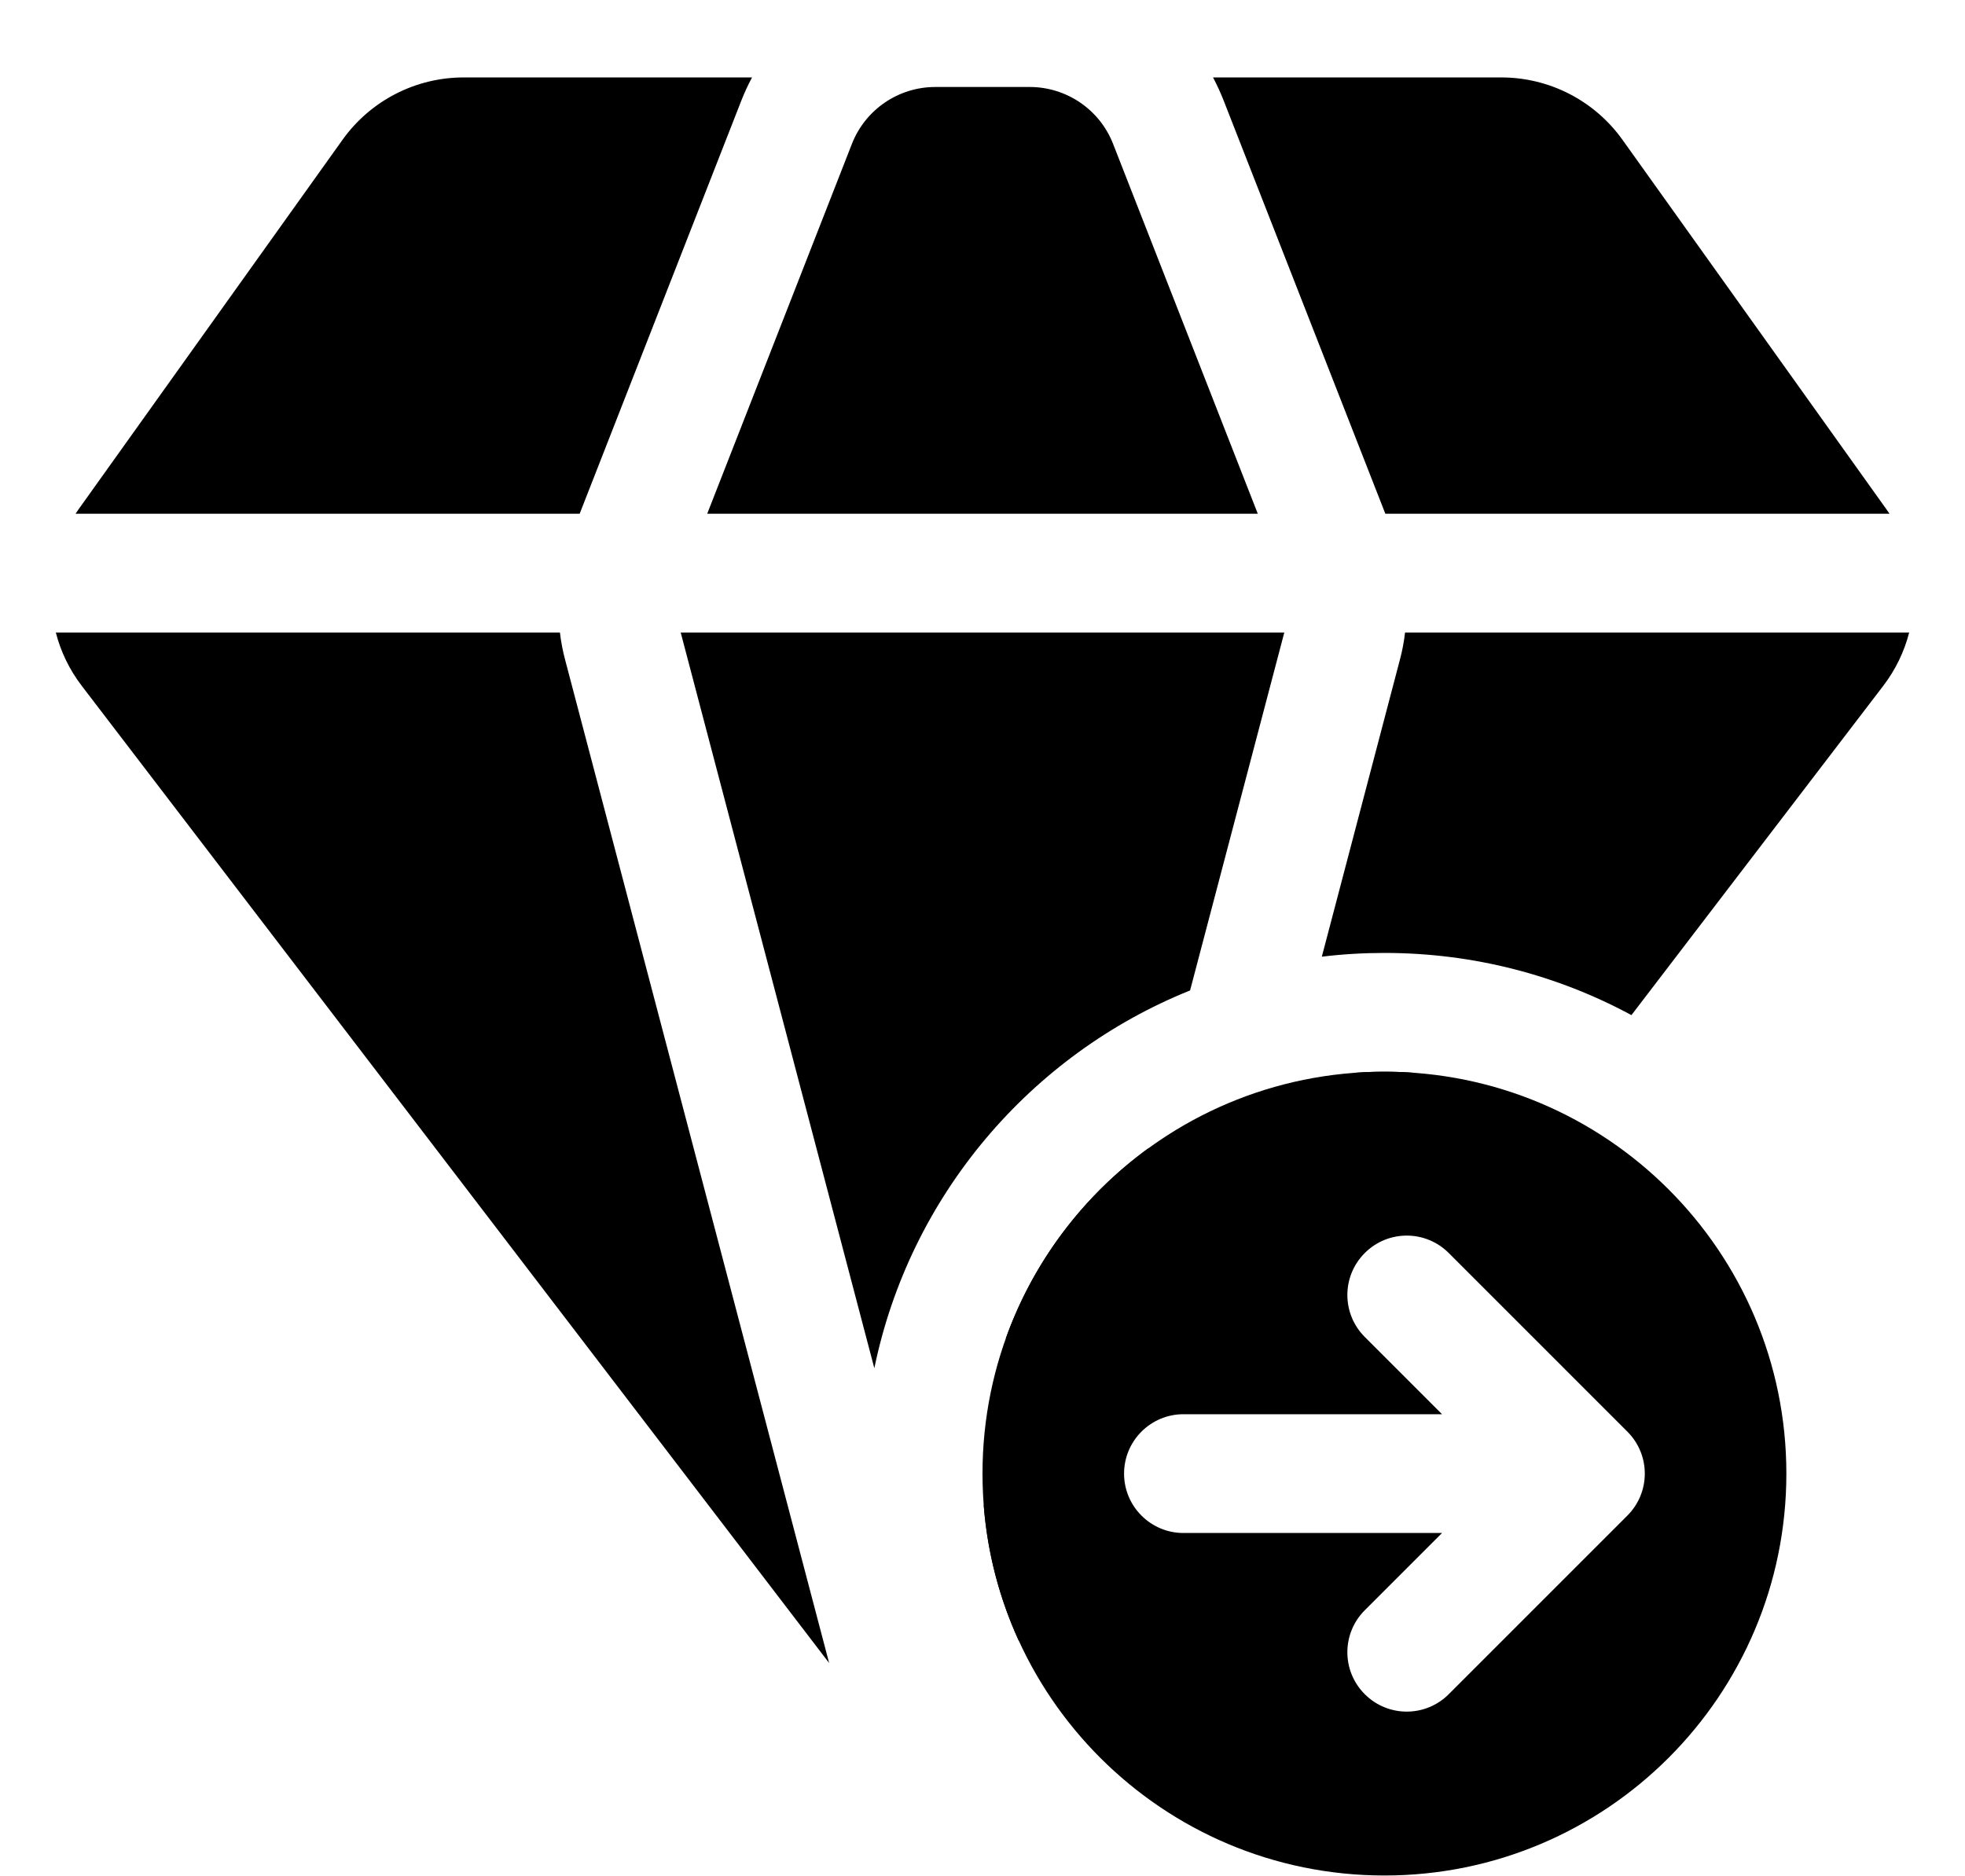
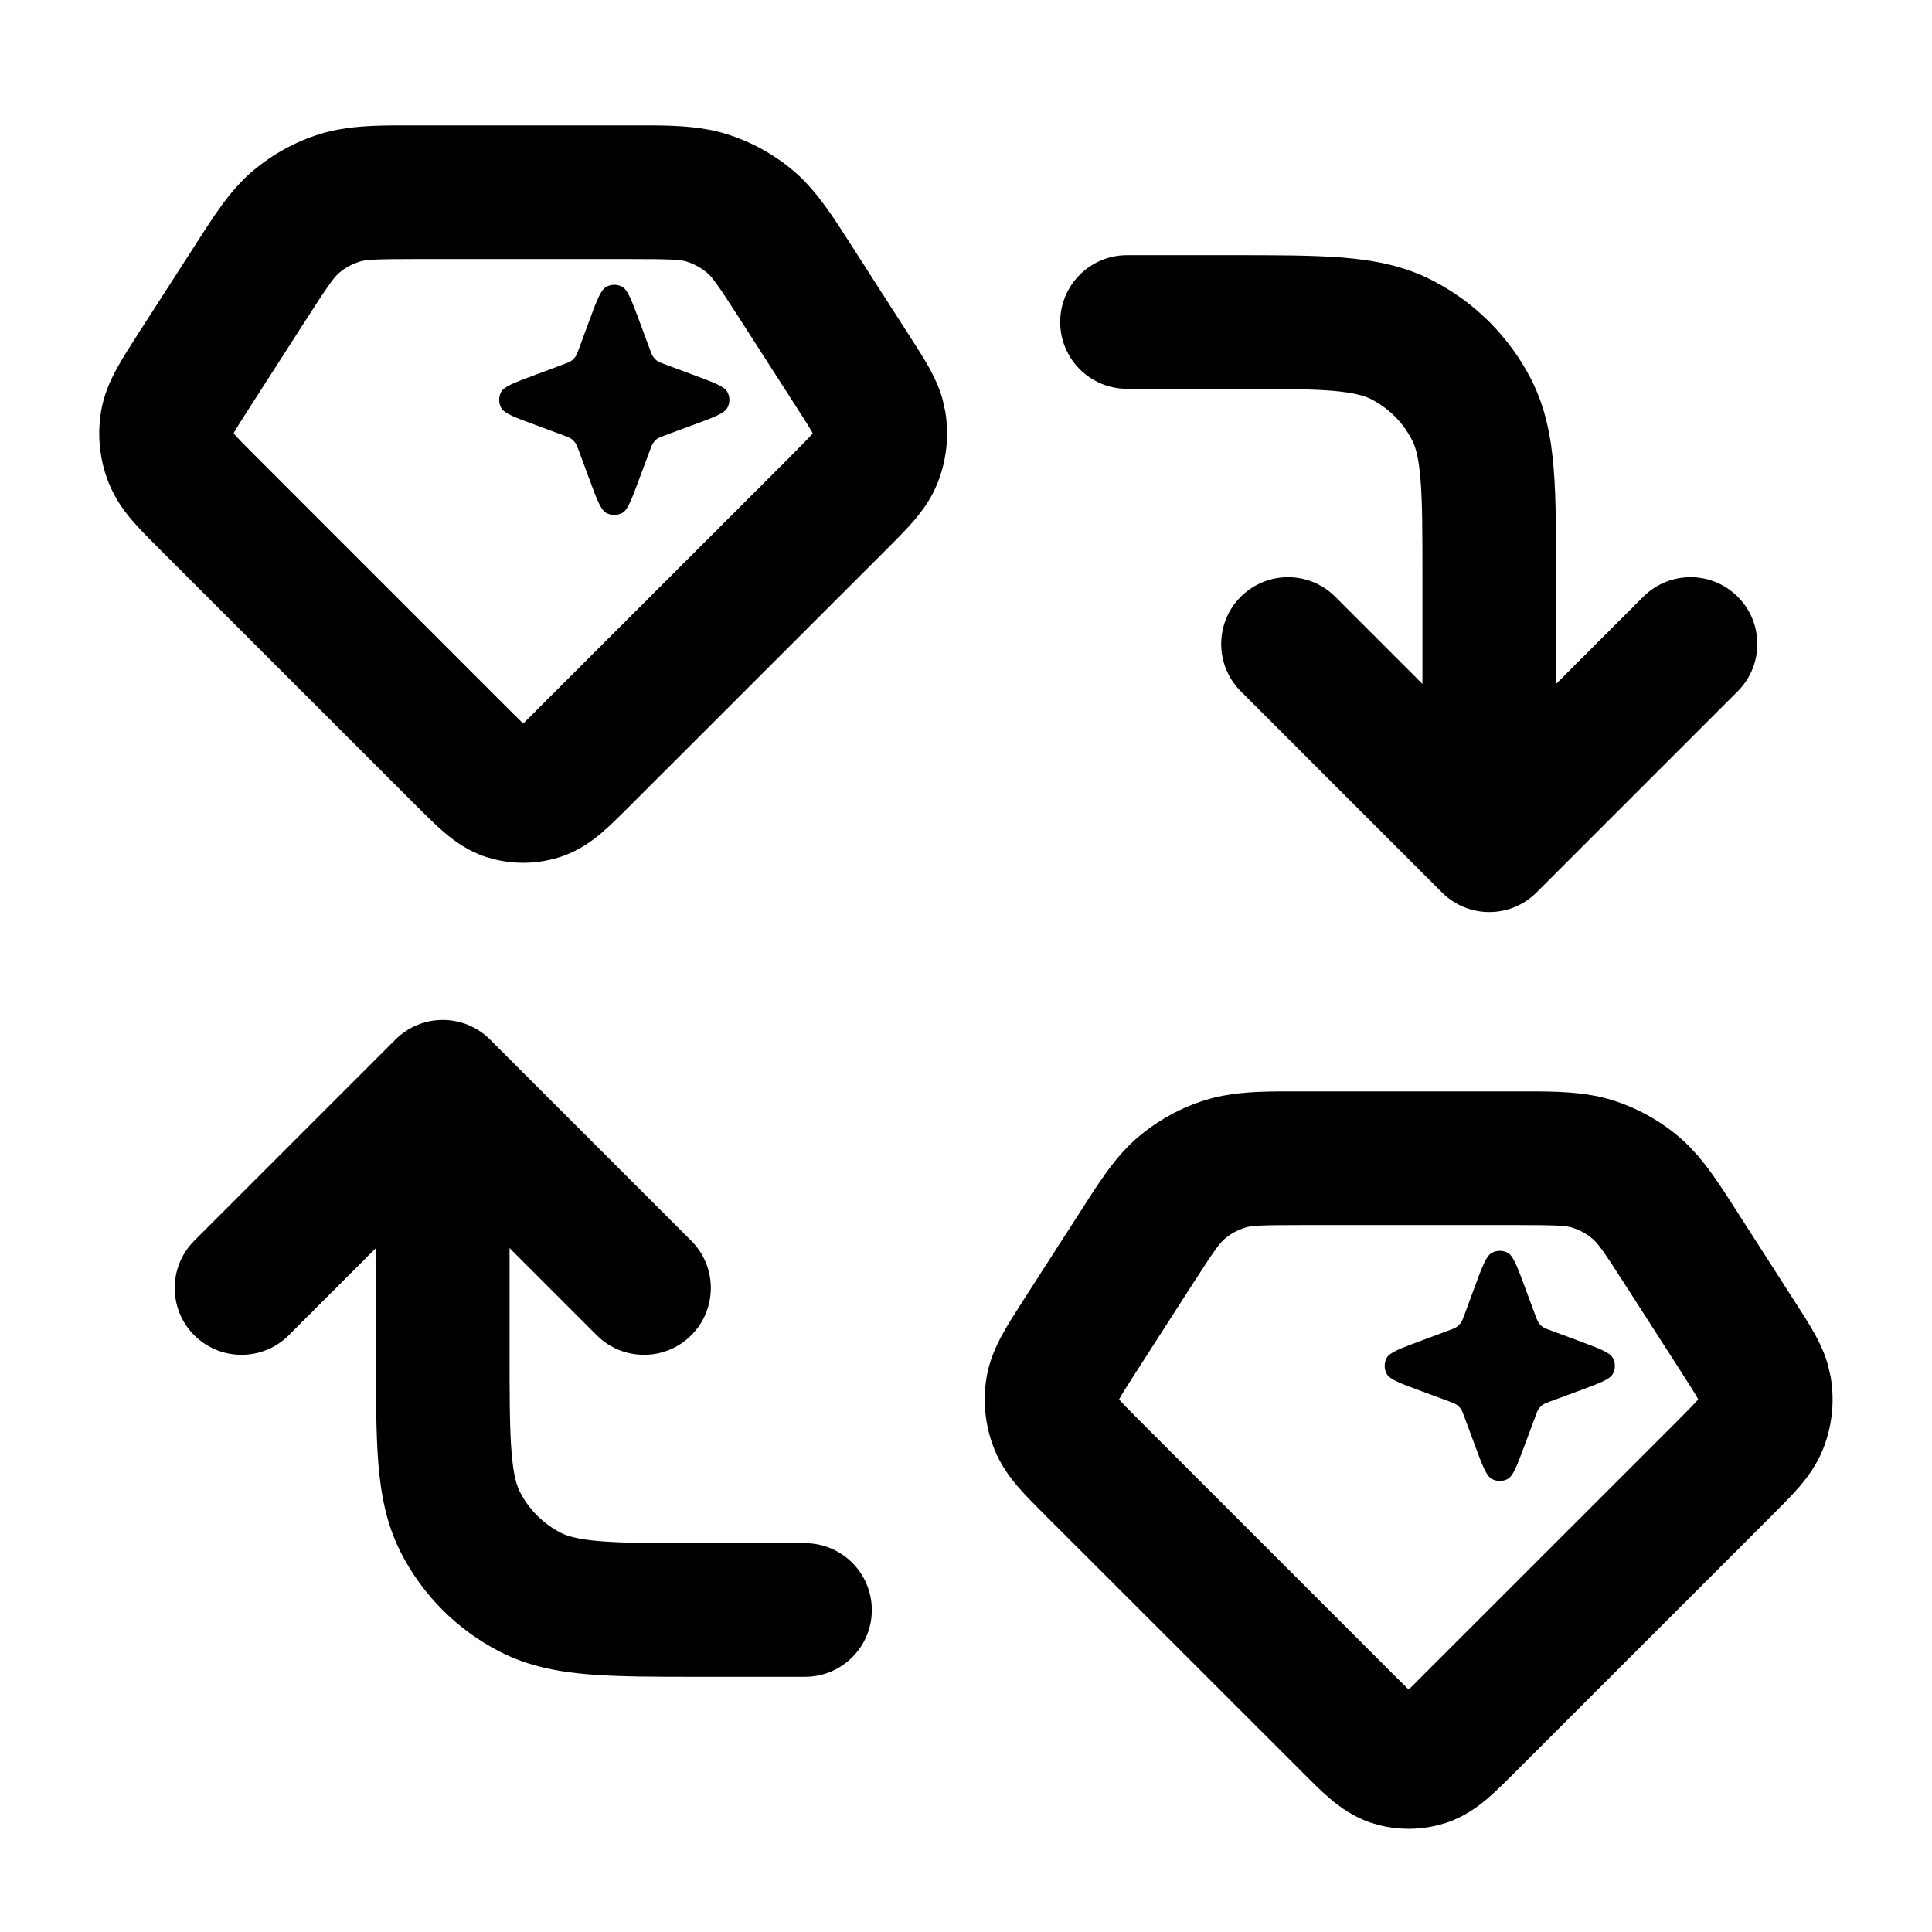
- <svg xmlns="http://www.w3.org/2000/svg" width="22" height="21" viewBox="0 0 22 21" fill="none">
-   <path fill-rule="evenodd" clip-rule="evenodd" d="M9.538 1.611C9.688 1.227 10.059 0.974 10.471 0.974H11.529C11.941 0.974 12.312 1.227 12.462 1.611L14.082 5.752H7.918L9.538 1.611ZM6.49 5.752H0.846C0.858 5.734 0.87 5.716 0.883 5.698L3.835 1.565C4.148 1.127 4.653 0.867 5.191 0.867H8.42C8.375 0.95 8.335 1.037 8.3 1.126L6.49 5.752ZM0.915 7.679C0.776 7.497 0.679 7.294 0.625 7.082H6.269C6.281 7.187 6.301 7.292 6.329 7.395L9.283 18.621L0.915 7.679ZM11.259 14.991L12.856 12.869L12.859 12.856C12.13 13.385 11.567 14.127 11.259 14.991ZM11.013 16.847C11.054 17.388 11.191 17.902 11.407 18.373L11.564 17.777L11.076 16.962C11.054 16.924 11.033 16.886 11.013 16.847ZM9.789 15.32L7.621 7.082H14.379L13.324 11.09C11.535 11.81 10.186 13.391 9.789 15.32ZM14.799 10.712L15.671 7.395C15.699 7.292 15.719 7.187 15.731 7.082H21.375C21.321 7.294 21.224 7.497 21.085 7.679L19.125 10.242L18.271 11.359C18.269 11.361 18.267 11.364 18.265 11.366C17.443 10.922 16.501 10.67 15.5 10.67C15.263 10.67 15.029 10.684 14.799 10.712ZM15.156 12.013C15.27 12.004 15.384 12 15.5 12C15.616 12 15.73 12.004 15.844 12.013H15.156ZM21.117 5.698C21.13 5.716 21.143 5.734 21.155 5.752H15.51L13.7 1.126C13.665 1.037 13.625 0.95 13.581 0.867H16.809C17.347 0.867 17.852 1.127 18.165 1.565L21.117 5.698Z" fill="black" />
-   <path fill-rule="evenodd" clip-rule="evenodd" d="M15.5 21C17.985 21 20 18.985 20 16.5C20 14.015 17.985 12 15.5 12C13.015 12 11 14.015 11 16.5C11 18.985 13.015 21 15.5 21ZM16.22 14.03C15.96 13.77 15.54 13.77 15.28 14.03C15.02 14.29 15.02 14.71 15.28 14.97L16.145 15.835H13.25C12.883 15.835 12.585 16.133 12.585 16.5C12.585 16.867 12.883 17.165 13.25 17.165H16.145L15.28 18.03C15.02 18.29 15.02 18.71 15.28 18.97C15.54 19.23 15.96 19.23 16.22 18.97L18.22 16.97C18.48 16.71 18.48 16.29 18.22 16.03L16.22 14.03Z" fill="black" />
+ <svg xmlns="http://www.w3.org/2000/svg" width="24" height="24" viewBox="0 0 24 24" fill="none">
+   <path d="M19.131 13.558C19.448 13.561 19.741 13.578 20.021 13.664C20.325 13.758 20.608 13.913 20.852 14.118C21.075 14.306 21.248 14.544 21.422 14.809L21.598 15.081V15.082L22.285 16.152C22.382 16.302 22.479 16.452 22.552 16.586C22.61 16.693 22.669 16.818 22.709 16.962L22.743 17.113V17.114C22.792 17.411 22.759 17.717 22.648 17.997C22.569 18.196 22.455 18.349 22.349 18.473C22.249 18.588 22.123 18.714 21.997 18.84L18.84 21.996C18.718 22.118 18.591 22.246 18.475 22.345C18.351 22.45 18.184 22.572 17.962 22.645H17.961C17.699 22.73 17.418 22.741 17.151 22.677L17.036 22.645C16.814 22.572 16.648 22.45 16.524 22.345C16.407 22.246 16.28 22.118 16.159 21.996L13.001 18.84C12.875 18.714 12.748 18.588 12.649 18.473C12.542 18.349 12.429 18.196 12.35 17.997C12.238 17.716 12.206 17.41 12.255 17.113C12.29 16.903 12.369 16.729 12.447 16.586C12.519 16.452 12.616 16.302 12.712 16.152L13.401 15.081C13.64 14.708 13.848 14.369 14.146 14.118H14.147C14.391 13.913 14.673 13.758 14.978 13.664C15.257 13.578 15.551 13.561 15.867 13.558H19.131ZM16.192 15.218C15.644 15.218 15.544 15.226 15.468 15.25C15.376 15.279 15.289 15.325 15.215 15.388C15.154 15.439 15.093 15.518 14.797 15.979L14.109 17.05C13.999 17.22 13.942 17.31 13.905 17.378C13.904 17.38 13.902 17.381 13.902 17.383C13.903 17.384 13.904 17.386 13.905 17.388C13.956 17.446 14.032 17.523 14.175 17.666L17.331 20.822L17.498 20.987H17.5C17.547 20.942 17.599 20.89 17.666 20.822L20.823 17.666C20.966 17.523 21.041 17.446 21.092 17.388C21.093 17.386 21.094 17.384 21.095 17.383C21.094 17.382 21.094 17.379 21.093 17.378C21.056 17.31 20.998 17.22 20.889 17.05L20.201 15.979C19.906 15.518 19.844 15.439 19.782 15.388C19.709 15.325 19.623 15.279 19.53 15.25C19.454 15.226 19.355 15.218 18.807 15.218H16.192ZM4.913 12.913C5.238 12.589 5.763 12.589 6.087 12.913L8.587 15.413C8.911 15.737 8.911 16.263 8.587 16.587C8.263 16.911 7.738 16.911 7.413 16.587L6.33 15.504V16.8C6.33 17.373 6.331 17.754 6.355 18.046C6.378 18.328 6.419 18.454 6.458 18.531C6.57 18.751 6.749 18.93 6.969 19.042C7.046 19.081 7.173 19.122 7.454 19.145C7.746 19.169 8.127 19.17 8.7 19.17H10C10.459 19.17 10.83 19.542 10.83 20C10.83 20.458 10.459 20.83 10 20.83H8.7C8.154 20.83 7.694 20.83 7.319 20.8C6.934 20.768 6.565 20.7 6.215 20.521C5.683 20.25 5.25 19.817 4.979 19.285C4.8 18.935 4.732 18.566 4.7 18.182C4.67 17.806 4.67 17.346 4.67 16.8V15.504L3.587 16.587C3.263 16.911 2.738 16.911 2.413 16.587C2.089 16.263 2.089 15.737 2.413 15.413L4.913 12.913ZM18.534 15.562C18.594 15.53 18.667 15.53 18.728 15.562C18.798 15.599 18.846 15.729 18.943 15.99L19.07 16.332C19.089 16.384 19.099 16.411 19.114 16.433C19.128 16.452 19.145 16.47 19.164 16.483C19.186 16.499 19.213 16.509 19.266 16.528L19.608 16.655C19.869 16.752 19.999 16.8 20.036 16.87C20.069 16.931 20.069 17.005 20.036 17.065C19.999 17.136 19.868 17.184 19.608 17.28L19.266 17.406C19.213 17.426 19.186 17.436 19.164 17.451C19.145 17.465 19.128 17.482 19.114 17.502C19.099 17.524 19.089 17.551 19.07 17.604L18.943 17.944C18.846 18.205 18.798 18.336 18.728 18.373C18.667 18.405 18.594 18.405 18.534 18.373C18.463 18.336 18.414 18.205 18.318 17.944L18.192 17.604C18.172 17.551 18.162 17.524 18.147 17.502C18.133 17.482 18.116 17.465 18.096 17.451C18.074 17.436 18.047 17.426 17.994 17.406L17.654 17.28C17.393 17.184 17.262 17.136 17.225 17.065C17.193 17.005 17.193 16.931 17.225 16.87C17.262 16.8 17.393 16.752 17.654 16.655L17.994 16.528C18.047 16.509 18.074 16.499 18.096 16.483C18.116 16.47 18.133 16.452 18.147 16.433C18.162 16.411 18.172 16.384 18.192 16.332L18.318 15.99C18.414 15.729 18.463 15.599 18.534 15.562ZM15.3 3.17C15.846 3.17 16.307 3.17 16.682 3.2C17.067 3.232 17.435 3.3 17.785 3.479C18.318 3.75 18.75 4.183 19.022 4.715C19.2 5.065 19.269 5.434 19.3 5.818C19.331 6.193 19.33 6.654 19.33 7.2V8.496L20.413 7.413C20.738 7.089 21.263 7.089 21.587 7.413C21.911 7.737 21.911 8.263 21.587 8.587L19.087 11.087C18.763 11.411 18.238 11.411 17.913 11.087L15.413 8.587C15.089 8.263 15.089 7.737 15.413 7.413C15.738 7.089 16.263 7.089 16.587 7.413L17.67 8.496V7.2C17.67 6.627 17.67 6.246 17.646 5.954C17.623 5.672 17.582 5.546 17.542 5.469C17.43 5.249 17.251 5.07 17.032 4.958C16.954 4.919 16.828 4.878 16.546 4.854C16.254 4.831 15.874 4.83 15.3 4.83H14C13.542 4.83 13.17 4.458 13.17 4C13.17 3.542 13.542 3.17 14 3.17H15.3ZM8.131 1.558C8.448 1.561 8.742 1.578 9.021 1.664C9.325 1.758 9.608 1.913 9.852 2.118C10.075 2.306 10.248 2.544 10.422 2.809L10.598 3.081V3.082L11.285 4.152C11.382 4.302 11.479 4.452 11.552 4.586C11.61 4.693 11.669 4.818 11.709 4.962L11.743 5.113V5.114C11.792 5.411 11.759 5.717 11.648 5.997C11.569 6.196 11.455 6.349 11.349 6.473C11.249 6.588 11.123 6.714 10.997 6.84L7.84 9.996C7.718 10.118 7.591 10.246 7.475 10.345C7.351 10.45 7.184 10.572 6.962 10.645H6.961C6.699 10.73 6.418 10.741 6.151 10.677L6.036 10.645C5.814 10.572 5.648 10.45 5.524 10.345C5.407 10.246 5.28 10.118 5.158 9.996L2.001 6.84C1.875 6.714 1.748 6.588 1.649 6.473C1.542 6.349 1.429 6.196 1.35 5.997C1.238 5.716 1.206 5.41 1.255 5.113C1.29 4.903 1.369 4.729 1.447 4.586C1.519 4.452 1.616 4.302 1.712 4.152L2.401 3.081C2.641 2.708 2.848 2.369 3.146 2.118H3.147C3.391 1.913 3.673 1.758 3.978 1.664C4.257 1.578 4.551 1.561 4.867 1.558H8.131ZM5.192 3.218C4.644 3.218 4.544 3.226 4.468 3.25C4.376 3.279 4.289 3.325 4.215 3.388C4.154 3.439 4.093 3.518 3.797 3.979L3.109 5.05C2.999 5.22 2.942 5.31 2.905 5.378C2.904 5.38 2.902 5.381 2.902 5.383C2.903 5.384 2.904 5.386 2.906 5.388C2.956 5.446 3.032 5.523 3.175 5.666L6.331 8.822L6.498 8.987H6.5C6.546 8.943 6.599 8.889 6.666 8.822L9.824 5.666C9.966 5.523 10.041 5.446 10.092 5.388C10.093 5.386 10.094 5.384 10.095 5.383C10.094 5.382 10.094 5.379 10.093 5.378C10.056 5.31 9.998 5.219 9.889 5.05L9.201 3.979C8.906 3.518 8.844 3.439 8.783 3.388C8.709 3.326 8.623 3.279 8.531 3.25C8.454 3.226 8.355 3.218 7.807 3.218H5.192ZM7.533 3.562C7.594 3.53 7.667 3.529 7.728 3.562C7.798 3.599 7.846 3.73 7.943 3.99L8.07 4.332C8.089 4.384 8.099 4.411 8.115 4.433C8.128 4.452 8.145 4.47 8.164 4.483C8.186 4.499 8.213 4.509 8.266 4.528L8.608 4.655C8.869 4.752 8.999 4.8 9.036 4.87C9.069 4.931 9.069 5.004 9.036 5.065C8.999 5.136 8.868 5.184 8.608 5.28L8.266 5.406C8.213 5.426 8.186 5.436 8.164 5.451C8.145 5.465 8.128 5.482 8.115 5.502C8.099 5.524 8.089 5.551 8.07 5.604L7.943 5.944C7.846 6.205 7.798 6.336 7.728 6.373C7.667 6.405 7.594 6.405 7.533 6.373C7.463 6.336 7.414 6.205 7.318 5.944L7.192 5.604C7.172 5.551 7.162 5.524 7.147 5.502C7.133 5.482 7.116 5.465 7.096 5.451C7.074 5.436 7.047 5.426 6.994 5.406L6.654 5.28C6.393 5.184 6.262 5.136 6.225 5.065C6.193 5.004 6.193 4.931 6.225 4.87C6.262 4.8 6.393 4.752 6.654 4.655L6.994 4.528C7.047 4.509 7.074 4.499 7.096 4.483C7.116 4.47 7.133 4.452 7.147 4.433C7.162 4.411 7.172 4.384 7.192 4.332L7.318 3.99C7.414 3.729 7.463 3.599 7.533 3.562Z" fill="black" />
</svg>
